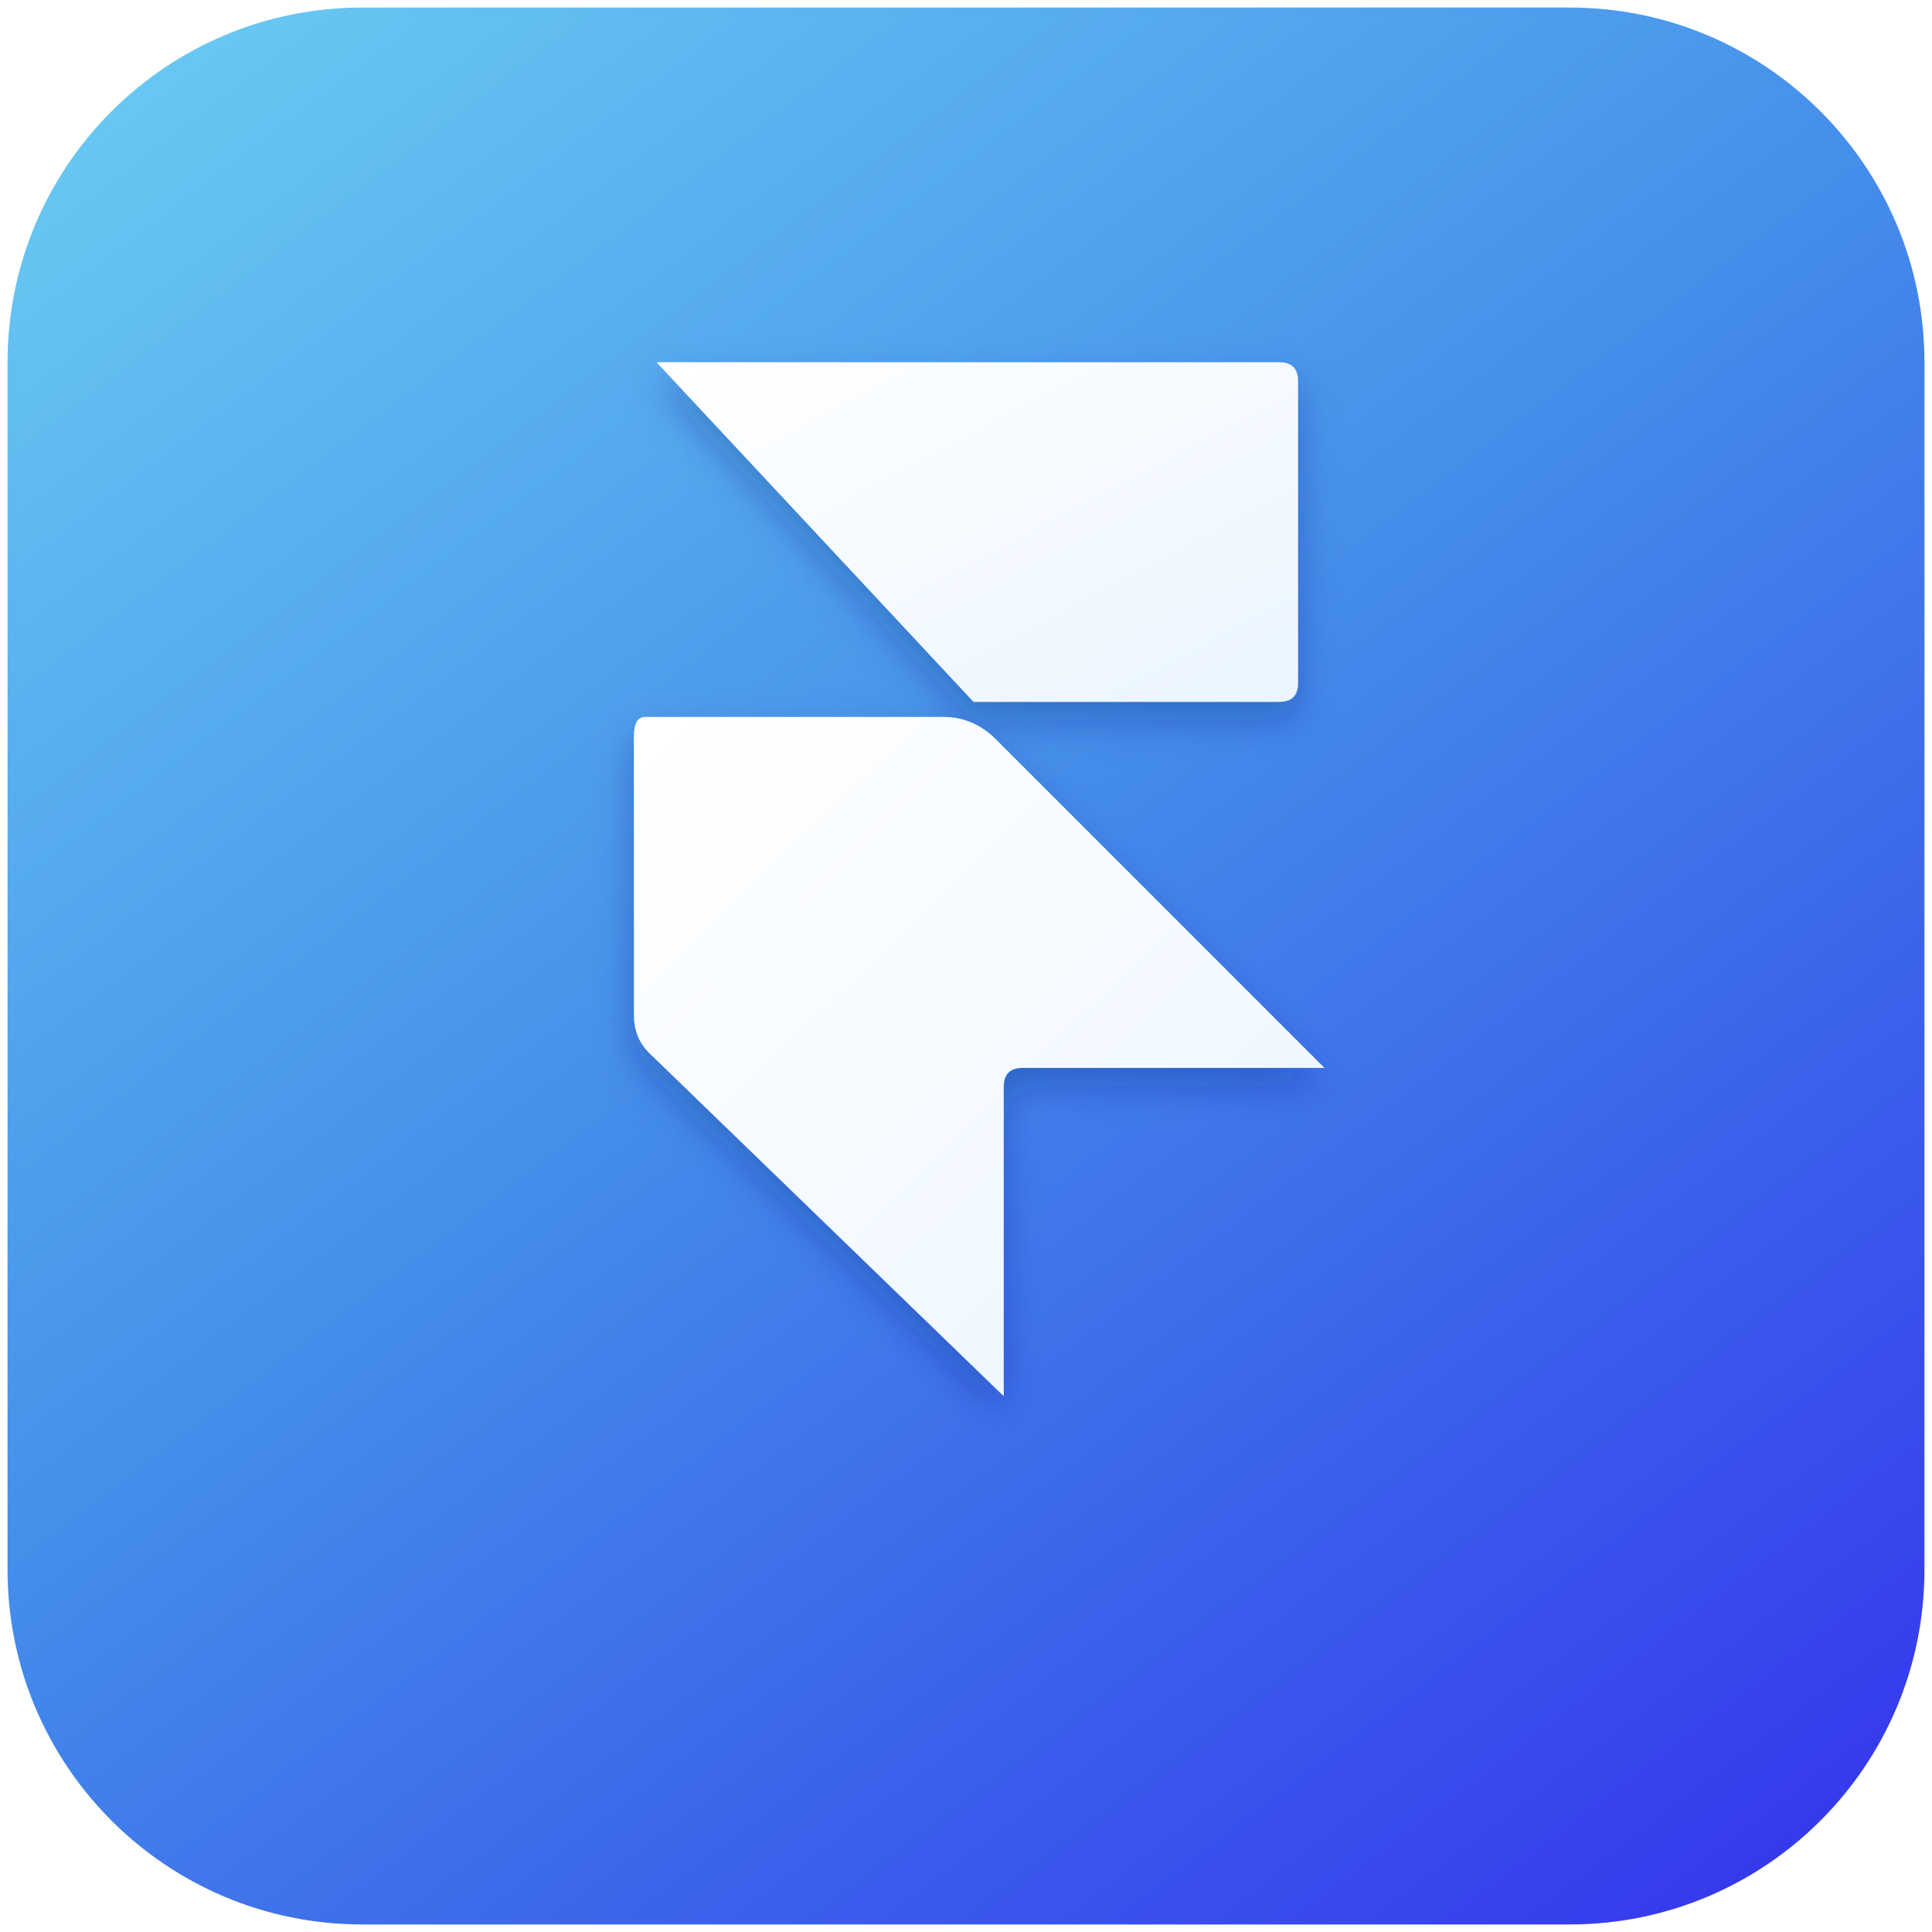
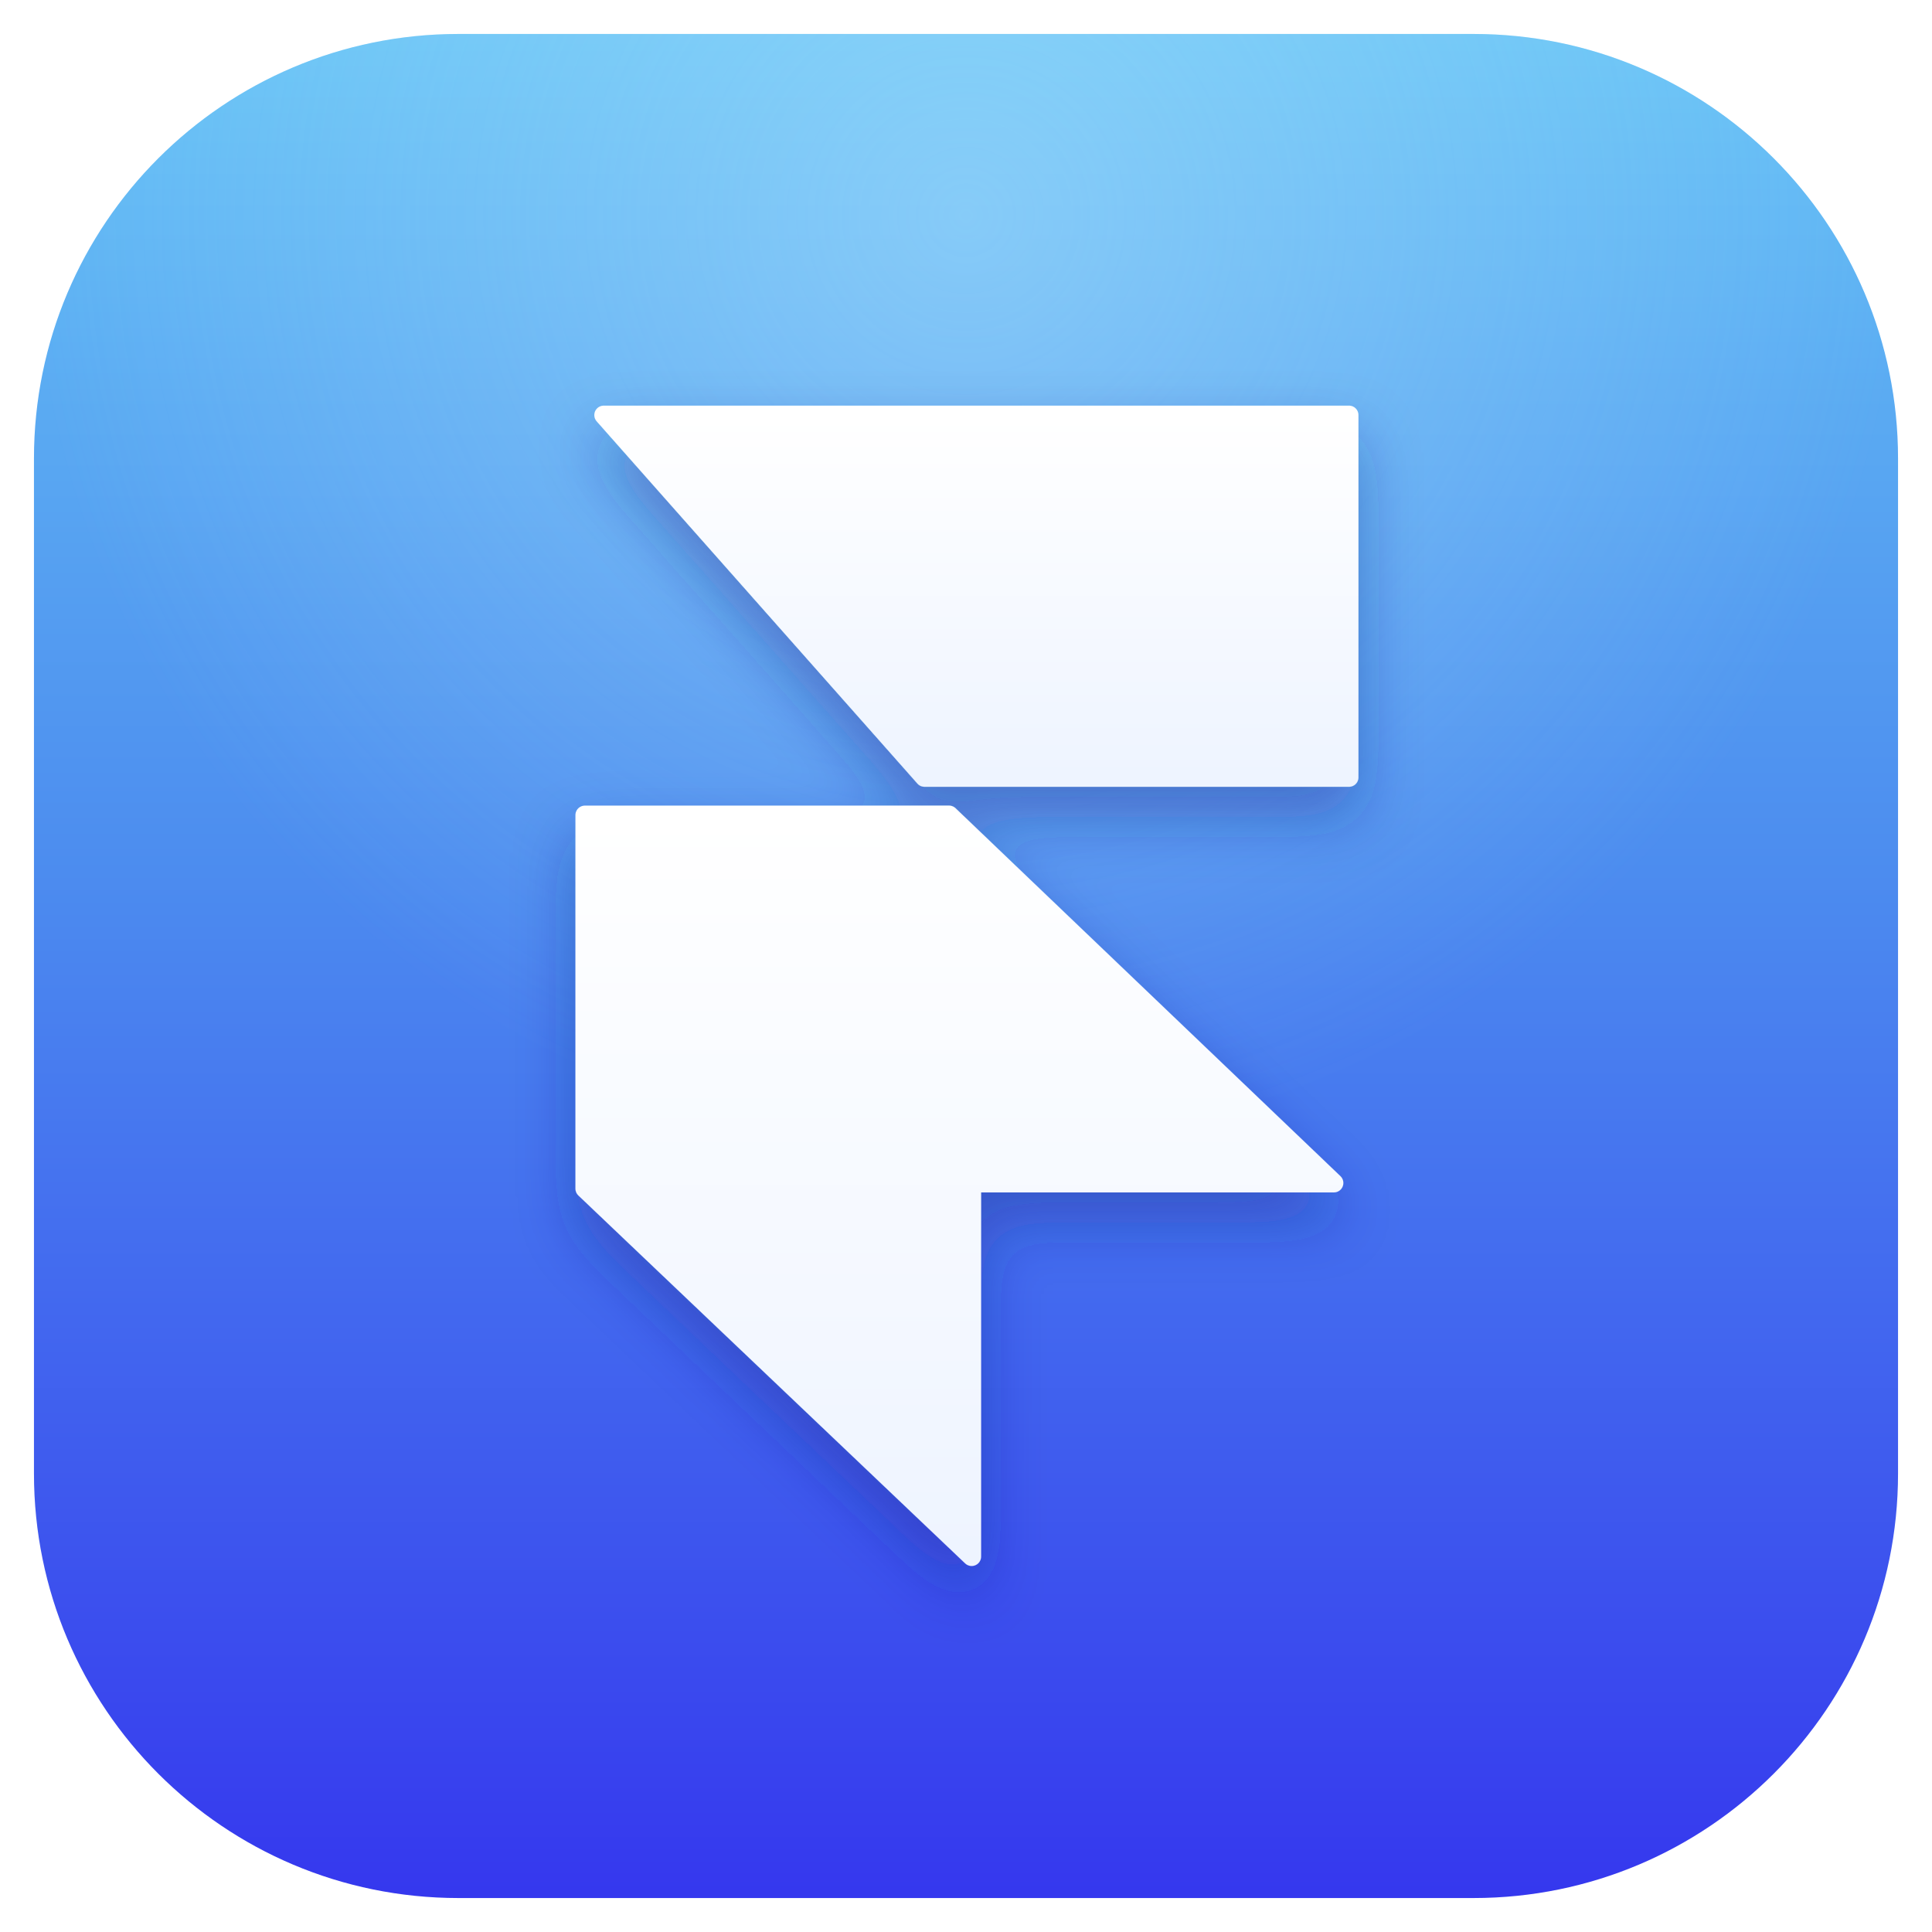
- <svg xmlns="http://www.w3.org/2000/svg" viewBox="0 0 512 512">
+ <svg xmlns="http://www.w3.org/2000/svg" viewBox="0 0 1024 1024">
  <defs>
-     <linearGradient id="bg" x1=".12" y1="0" x2=".88" y2="1">
-       <stop stop-color="#69c8f2" />
-       <stop offset=".48" stop-color="#438bea" />
-       <stop offset="1" stop-color="#3539ed" />
+     <linearGradient id="bg" x1="0" y1="0" x2="0" y2="1">
+       <stop offset="0" stop-color="#66c3f5" />
+       <stop offset=".45" stop-color="#4c8cef" />
+       <stop offset="1" stop-color="#3537ee" />
    </linearGradient>
-     <linearGradient id="fold" x1="0" y1="0" x2="1" y2="1">
-       <stop stop-color="#fff" />
-       <stop offset="1" stop-color="#eaf5ff" />
+     <radialGradient id="glow" cx=".5" cy=".1" r=".5">
+       <stop offset="0" stop-color="#bfe9ff" stop-opacity=".4" />
+       <stop offset="1" stop-color="#bfe9ff" stop-opacity="0" />
+     </radialGradient>
+     <linearGradient id="fold" x1="0" y1="0" x2="0" y2="1">
+       <stop offset="0" stop-color="#fff" />
+       <stop offset="1" stop-color="#eef4ff" />
    </linearGradient>
-     <filter id="shadow" x="-20%" y="-20%" width="140%" height="150%">
-       <feDropShadow dx="0" dy="5" stdDeviation="5" flood-color="#101c79" flood-opacity=".3" />
+     <filter id="sh" x="-30%" y="-30%" width="160%" height="170%">
+       <feDropShadow dx="0" dy="16" stdDeviation="16" flood-color="#14208f" flood-opacity=".38" />
    </filter>
  </defs>
-   <rect x="2" y="2" width="508" height="508" rx="94" fill="url(#bg)" />
-   <g fill="url(#fold)" filter="url(#shadow)">
-     <path d="M174 96h165q5 0 5 5v80q0 5-5 5h-81z" />
-     <path d="M171 190h79q8 0 14 6l87 87h-80q-5 0-5 5v82l-94-91q-4-4-4-10v-74q0-5 3-5z" />
+   <rect x="18" y="18" width="988" height="988" rx="225" fill="url(#bg)" />
+   <rect x="18" y="18" width="988" height="988" rx="225" fill="url(#glow)" />
+   <g fill="url(#fold)" stroke="url(#fold)" stroke-width="10" stroke-linejoin="round" filter="url(#sh)">
+     <path d="M320 220H715V412H490Z" />
+     <path d="M310 432H503L707 627H515V825L310 630Z" />
  </g>
</svg>
